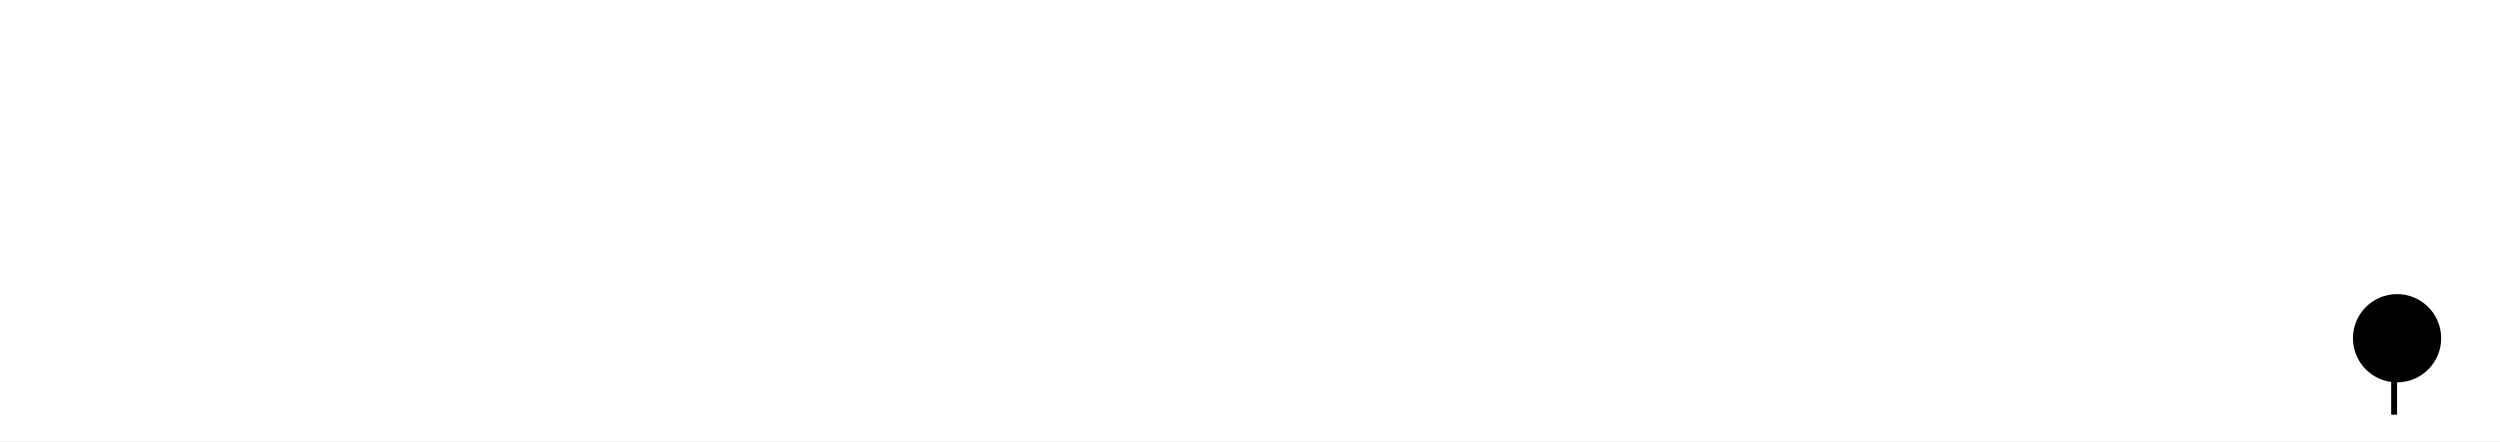
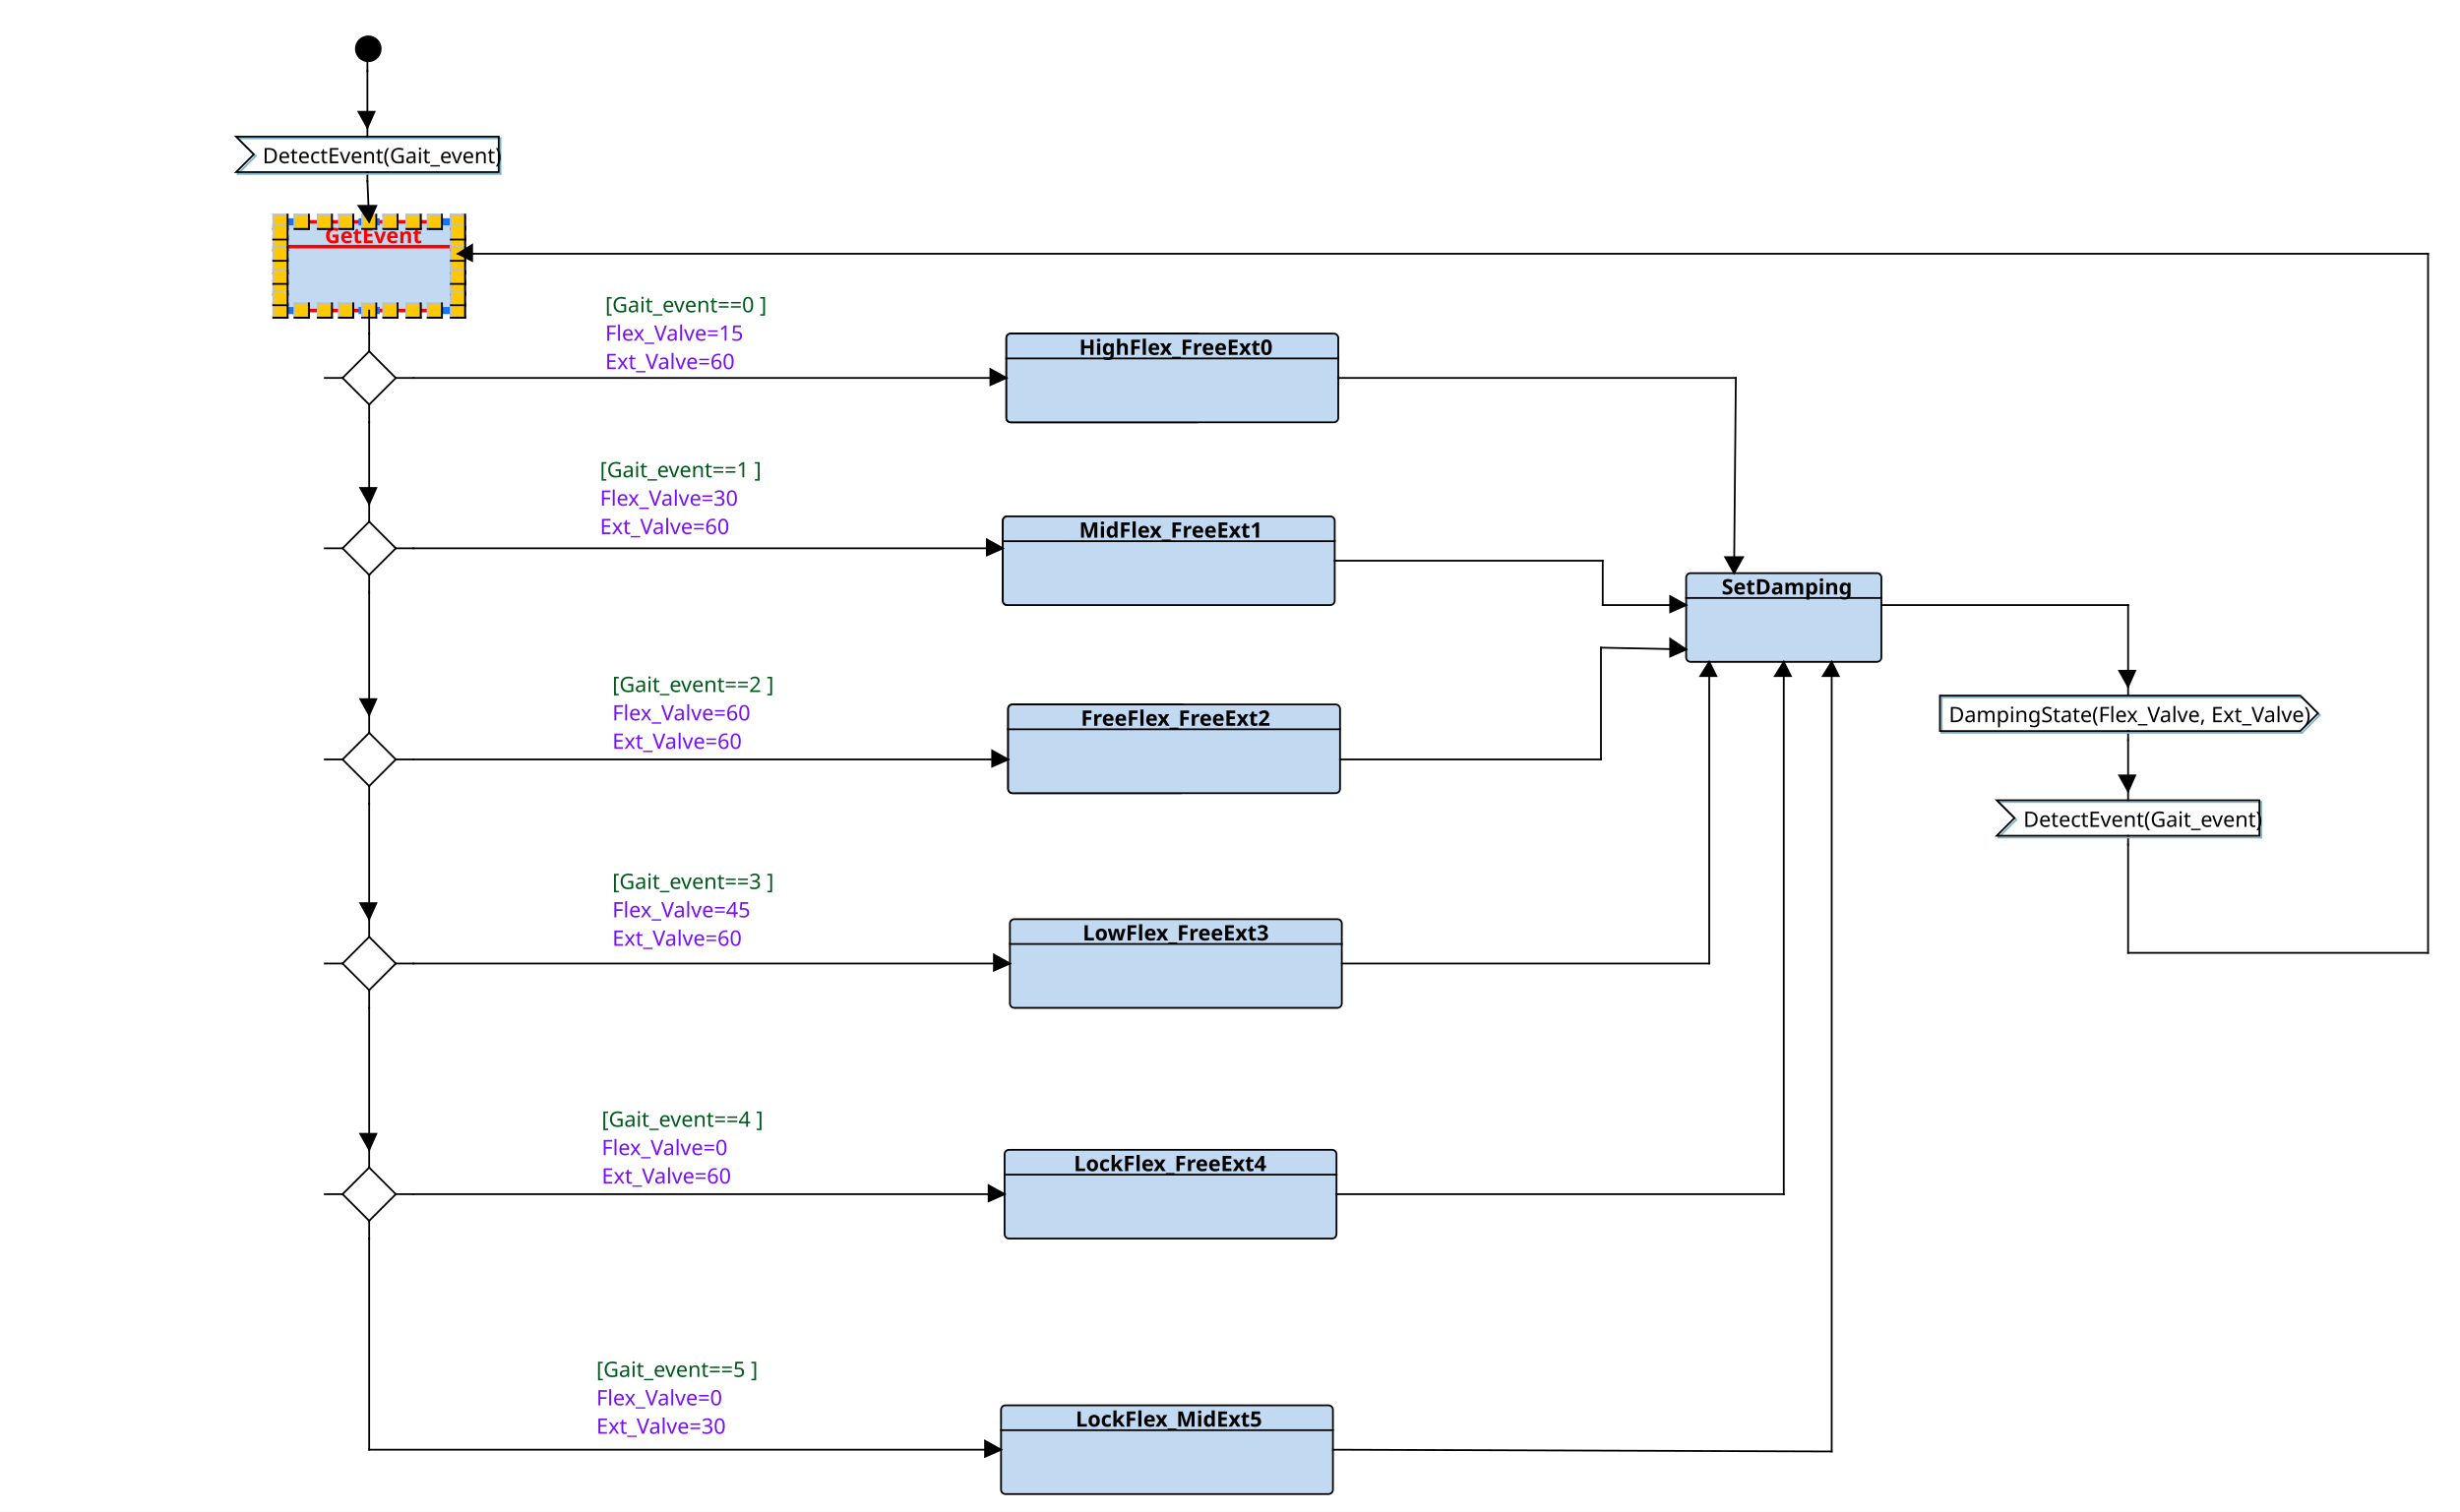
- <svg xmlns="http://www.w3.org/2000/svg" style="fill-opacity:1; color-rendering:auto; color-interpolation:auto; text-rendering:auto; stroke:black; stroke-linecap:square; stroke-miterlimit:10; shape-rendering:auto; stroke-opacity:1; fill:black; stroke-dasharray:none; font-weight:normal; stroke-width:1; font-family:'Dialog'; font-style:normal; stroke-linejoin:miter; font-size:12px; stroke-dashoffset:0; image-rendering:auto;" width="425" height="75">
+ <svg xmlns="http://www.w3.org/2000/svg" style="fill-opacity:1; color-rendering:auto; color-interpolation:auto; text-rendering:auto; stroke:black; stroke-linecap:square; stroke-miterlimit:10; shape-rendering:auto; stroke-opacity:1; fill:black; stroke-dasharray:none; font-weight:normal; stroke-width:1; font-family:'Dialog'; font-style:normal; stroke-linejoin:miter; font-size:12px; stroke-dashoffset:0; image-rendering:auto;" width="1386" height="852">
  <defs id="genericDefs" />
  <g>
    <defs id="defs1">
      <clipPath clipPathUnits="userSpaceOnUse" id="clipPath1">
-         <path d="M0 0 L425 0 L425 75 L0 75 L0 0 Z" />
+         <path d="M0 0 L1386 0 L1386 852 L0 852 L0 0 Z" />
      </clipPath>
    </defs>
    <g style="fill:white; font-family:sans-serif; stroke:white;">
-       <rect x="0" y="0" width="425" style="clip-path:url(#clipPath1); stroke:none;" height="75" />
+       <rect x="0" y="0" width="1386" style="clip-path:url(#clipPath1); stroke:none;" height="852" />
    </g>
    <g style="font-family:sans-serif;">
-       <circle r="7.5" style="stroke:none;" cx="407.5" cy="57.5" />
-       <line y2="70" style="fill:none;" x1="407" x2="407" y1="65" />
+       <line y2="72" style="fill:none;" x1="207" x2="207" y1="77" />
+       <line y2="102" style="fill:none;" x1="207" x2="207" y1="97" />
+       <line x1="134" x2="282" y1="78" style="fill:none; stroke:rgb(128,180,205);" y2="78" />
+       <line x1="282" x2="282" y1="78" style="fill:none; stroke:rgb(128,180,205);" y2="98" />
+       <line x1="134" x2="282" y1="98" style="fill:none; stroke:rgb(128,180,205);" y2="98" />
+       <line x1="134" x2="144" y1="78" style="fill:none; stroke:rgb(128,180,205);" y2="88" />
+       <line x1="134" x2="144" y1="98" style="fill:none; stroke:rgb(128,180,205);" y2="88" />
+       <polygon style="fill:none;" points=" 133 77 281 77 281 97 133 97 143 87" />
+       <text x="148" xml:space="preserve" y="92" style="stroke:none;">DetectEvent(Gait_event)</text>
+       <line y2="543" style="fill:none;" x1="208" x2="223" y1="528" />
+       <line y2="558" style="fill:none;" x1="193" x2="208" y1="543" />
+       <line y2="543" style="fill:none;" x1="208" x2="193" y1="528" />
+       <line y2="558" style="fill:none;" x1="223" x2="208" y1="543" />
+       <line y2="518" style="fill:none;" x1="208" x2="208" y1="528" />
+       <line y2="543" style="fill:none;" x1="193" x2="183" y1="543" />
+       <line y2="543" style="fill:none;" x1="223" x2="233" y1="543" />
+       <line y2="568" style="fill:none;" x1="208" x2="208" y1="558" />
+       <rect x="566" y="648" width="187" style="fill:rgb(193,218,241); stroke:none;" rx="2.5" ry="2.5" height="50" />
+       <rect x="566" y="648" width="187" style="fill:none;" rx="2.5" ry="2.5" height="50" />
+       <line y2="662" style="fill:none;" x1="566" x2="753" y1="662" />
+       <text x="605" xml:space="preserve" y="660" style="font-weight:bold; stroke:none;">LockFlex_FreeExt4</text>
+       <rect x="569" y="518" width="187" style="fill:rgb(193,218,241); stroke:none;" rx="2.5" ry="2.5" height="50" />
+       <rect x="569" y="518" width="187" style="fill:none;" rx="2.5" ry="2.5" height="50" />
+       <line y2="532" style="fill:none;" x1="569" x2="756" y1="532" />
+       <text x="610" xml:space="preserve" y="530" style="font-weight:bold; stroke:none;">LowFlex_FreeExt3</text>
+       <circle r="7.5" style="stroke:none;" cx="207.5" cy="27.5" />
+       <line y2="40" style="fill:none;" x1="207" x2="207" y1="35" />
+       <rect x="567" y="188" width="110" style="fill:rgb(193,218,241); stroke:none;" rx="2.5" ry="2.5" height="50" />
+       <rect x="567" y="188" width="110" style="fill:none;" rx="2.5" ry="2.5" height="50" />
+       <line y2="202" style="fill:none;" x1="567" x2="677" y1="202" />
+       <text x="589" xml:space="preserve" y="200" style="font-weight:bold; stroke:none;">Lock_Flex0</text>
+       <rect x="567" y="188" width="187" style="fill:rgb(193,218,241); stroke:none;" rx="2.5" ry="2.5" height="50" />
+       <rect x="567" y="188" width="187" style="fill:none;" rx="2.5" ry="2.5" height="50" />
+       <line y2="202" style="fill:none;" x1="567" x2="754" y1="202" />
+       <text x="608" xml:space="preserve" y="200" style="font-weight:bold; stroke:none;">HighFlex_FreeExt0</text>
+       <rect x="565" y="291" width="110" style="fill:rgb(193,218,241); stroke:none;" rx="2.5" ry="2.5" height="50" />
+       <rect x="565" y="291" width="110" style="fill:none;" rx="2.5" ry="2.5" height="50" />
+       <line y2="305" style="fill:none;" x1="565" x2="675" y1="305" />
+       <text x="589" xml:space="preserve" y="303" style="font-weight:bold; stroke:none;">High_Flex1</text>
+       <rect x="565" y="291" width="187" style="fill:rgb(193,218,241); stroke:none;" rx="2.5" ry="2.5" height="50" />
+       <rect x="565" y="291" width="187" style="fill:none;" rx="2.5" ry="2.5" height="50" />
+       <line y2="305" style="fill:none;" x1="565" x2="752" y1="305" />
+       <text x="608" xml:space="preserve" y="303" style="font-weight:bold; stroke:none;">MidFlex_FreeExt1</text>
+       <rect x="568" y="397" width="100" style="fill:rgb(193,218,241); stroke:none;" rx="2.5" ry="2.5" height="50" />
+       <rect x="568" y="397" width="100" style="fill:none;" rx="2.5" ry="2.5" height="50" />
+       <line y2="411" style="fill:none;" x1="568" x2="668" y1="411" />
+       <text x="589" xml:space="preserve" y="409" style="font-weight:bold; stroke:none;">Mid_Flex2</text>
+       <rect x="568" y="397" width="187" style="fill:rgb(193,218,241); stroke:none;" rx="2.5" ry="2.5" height="50" />
+       <rect x="568" y="397" width="187" style="fill:none;" rx="2.5" ry="2.5" height="50" />
+       <line y2="411" style="fill:none;" x1="568" x2="755" y1="411" />
+       <text x="609" xml:space="preserve" y="409" style="font-weight:bold; stroke:none;">FreeFlex_FreeExt2</text>
+       <rect x="564" y="792" width="187" style="fill:rgb(193,218,241); stroke:none;" rx="2.5" ry="2.5" height="50" />
+       <rect x="564" y="792" width="187" style="fill:none;" rx="2.5" ry="2.5" height="50" />
+       <line y2="806" style="fill:none;" x1="564" x2="751" y1="806" />
+       <text x="606" xml:space="preserve" y="804" style="font-weight:bold; stroke:none;">LockFlex_MidExt5</text>
+       <line y2="213" style="fill:none;" x1="208" x2="223" y1="198" />
+       <line y2="228" style="fill:none;" x1="193" x2="208" y1="213" />
+       <line y2="213" style="fill:none;" x1="208" x2="193" y1="198" />
+       <line y2="228" style="fill:none;" x1="223" x2="208" y1="213" />
+       <line y2="188" style="fill:none;" x1="208" x2="208" y1="198" />
+       <line y2="213" style="fill:none;" x1="193" x2="183" y1="213" />
+       <line y2="213" style="fill:none;" x1="223" x2="233" y1="213" />
+       <line y2="238" style="fill:none;" x1="208" x2="208" y1="228" />
+       <line y2="309" style="fill:none;" x1="208" x2="223" y1="294" />
+       <line y2="324" style="fill:none;" x1="193" x2="208" y1="309" />
+       <line y2="309" style="fill:none;" x1="208" x2="193" y1="294" />
+       <line y2="324" style="fill:none;" x1="223" x2="208" y1="309" />
+       <line y2="284" style="fill:none;" x1="208" x2="208" y1="294" />
+       <line y2="309" style="fill:none;" x1="193" x2="183" y1="309" />
+       <line y2="309" style="fill:none;" x1="223" x2="233" y1="309" />
+       <line y2="334" style="fill:none;" x1="208" x2="208" y1="324" />
+       <line y2="428" style="fill:none;" x1="208" x2="223" y1="413" />
+       <line y2="443" style="fill:none;" x1="193" x2="208" y1="428" />
+       <line y2="428" style="fill:none;" x1="208" x2="193" y1="413" />
+       <line y2="443" style="fill:none;" x1="223" x2="208" y1="428" />
+       <line y2="403" style="fill:none;" x1="208" x2="208" y1="413" />
+       <line y2="428" style="fill:none;" x1="193" x2="183" y1="428" />
+       <line y2="428" style="fill:none;" x1="223" x2="233" y1="428" />
+       <line y2="453" style="fill:none;" x1="208" x2="208" y1="443" />
+       <line y2="673" style="fill:none;" x1="208" x2="223" y1="658" />
+       <line y2="688" style="fill:none;" x1="193" x2="208" y1="673" />
+       <line y2="673" style="fill:none;" x1="208" x2="193" y1="658" />
+       <line y2="688" style="fill:none;" x1="223" x2="208" y1="673" />
+       <line y2="648" style="fill:none;" x1="208" x2="208" y1="658" />
+       <line y2="673" style="fill:none;" x1="193" x2="183" y1="673" />
+       <line y2="673" style="fill:none;" x1="223" x2="233" y1="673" />
+       <line y2="698" style="fill:none;" x1="208" x2="208" y1="688" />
+       <line y2="446" style="fill:none;" x1="1199" x2="1199" y1="451" />
+       <line y2="476" style="fill:none;" x1="1199" x2="1199" y1="471" />
+       <line x1="1126" x2="1274" y1="452" style="fill:none; stroke:rgb(128,180,205);" y2="452" />
+       <line x1="1274" x2="1274" y1="452" style="fill:none; stroke:rgb(128,180,205);" y2="472" />
+       <line x1="1126" x2="1274" y1="472" style="fill:none; stroke:rgb(128,180,205);" y2="472" />
+       <line x1="1126" x2="1136" y1="452" style="fill:none; stroke:rgb(128,180,205);" y2="462" />
+       <line x1="1126" x2="1136" y1="472" style="fill:none; stroke:rgb(128,180,205);" y2="462" />
+       <polygon style="fill:none;" points=" 1125 451 1273 451 1273 471 1125 471 1135 461" />
+       <text x="1140" xml:space="preserve" y="466" style="stroke:none;">DetectEvent(Gait_event)</text>
+       <rect x="158" y="125" width="100" style="fill:rgb(193,218,241); stroke:none; stroke-width:2;" rx="2.5" ry="2.5" height="50" />
+       <rect x="158" y="125" width="100" style="fill:none; stroke:red; stroke-width:2;" rx="2.5" ry="2.5" height="50" />
+       <line x1="158" x2="258" y1="139" style="fill:none; stroke:red; stroke-width:2;" y2="139" />
+     </g>
+     <g style="fill:red; stroke-width:2; font-weight:bold; font-family:sans-serif; stroke:red;">
+       <text x="183" xml:space="preserve" y="137" style="stroke:none;">GetEvent</text>
+     </g>
+     <g style="fill:rgb(26,114,244); stroke-width:4; font-family:sans-serif; stroke:rgb(26,114,244);">
+       <line y2="125" style="fill:none;" x1="158" x2="166" y1="125" />
+       <line y2="133" style="fill:none;" x1="158" x2="158" y1="125" />
+       <line y2="125" style="fill:none;" x1="204" x2="212" y1="125" />
+       <line y2="125" style="fill:none;" x1="258" x2="250" y1="125" />
+       <line y2="133" style="fill:none;" x1="258" x2="258" y1="125" />
+       <line y2="154" style="fill:none;" x1="158" x2="158" y1="146" />
+       <line y2="175" style="fill:none;" x1="158" x2="166" y1="175" />
+       <line y2="167" style="fill:none;" x1="158" x2="158" y1="175" />
+       <line y2="175" style="fill:none;" x1="204" x2="212" y1="175" />
+       <line y2="175" style="fill:none;" x1="258" x2="250" y1="175" />
+       <line y2="167" style="fill:none;" x1="258" x2="258" y1="175" />
+       <line y2="154" style="fill:none;" x1="258" x2="258" y1="146" />
+       <rect x="154" y="121" width="8" style="fill:rgb(255,200,0); stroke:none; stroke-width:1;" height="8" />
+       <line x1="154" x2="162" y1="121" style="fill:none; stroke:silver; stroke-width:1;" y2="121" />
+       <line x1="154" x2="154" y1="121" style="fill:none; stroke:silver; stroke-width:1;" y2="129" />
+       <line x1="154" x2="162" y1="129" style="fill:none; stroke:black; stroke-width:1;" y2="129" />
+       <line x1="162" x2="162" y1="121" style="fill:none; stroke:black; stroke-width:1;" y2="129" />
+       <rect x="254" y="121" width="8" style="fill:rgb(255,200,0); stroke:none; stroke-width:1;" height="8" />
+       <line x1="254" x2="262" y1="121" style="fill:none; stroke:silver; stroke-width:1;" y2="121" />
+       <line x1="254" x2="254" y1="121" style="fill:none; stroke:silver; stroke-width:1;" y2="129" />
+       <line x1="254" x2="262" y1="129" style="fill:none; stroke:black; stroke-width:1;" y2="129" />
+       <line x1="262" x2="262" y1="121" style="fill:none; stroke:black; stroke-width:1;" y2="129" />
+       <rect x="154" y="146" width="8" style="fill:rgb(255,200,0); stroke:none; stroke-width:1;" height="8" />
+       <line x1="154" x2="162" y1="146" style="fill:none; stroke:silver; stroke-width:1;" y2="146" />
+       <line x1="154" x2="154" y1="146" style="fill:none; stroke:silver; stroke-width:1;" y2="154" />
+       <line x1="154" x2="162" y1="154" style="fill:none; stroke:black; stroke-width:1;" y2="154" />
+       <line x1="162" x2="162" y1="146" style="fill:none; stroke:black; stroke-width:1;" y2="154" />
+       <rect x="254" y="146" width="8" style="fill:rgb(255,200,0); stroke:none; stroke-width:1;" height="8" />
+       <line x1="254" x2="262" y1="146" style="fill:none; stroke:silver; stroke-width:1;" y2="146" />
+       <line x1="254" x2="254" y1="146" style="fill:none; stroke:silver; stroke-width:1;" y2="154" />
+       <line x1="254" x2="262" y1="154" style="fill:none; stroke:black; stroke-width:1;" y2="154" />
+       <line x1="262" x2="262" y1="146" style="fill:none; stroke:black; stroke-width:1;" y2="154" />
+       <rect x="154" y="171" width="8" style="fill:rgb(255,200,0); stroke:none; stroke-width:1;" height="8" />
+       <line x1="154" x2="162" y1="171" style="fill:none; stroke:silver; stroke-width:1;" y2="171" />
+       <line x1="154" x2="154" y1="171" style="fill:none; stroke:silver; stroke-width:1;" y2="179" />
+       <line x1="154" x2="162" y1="179" style="fill:none; stroke:black; stroke-width:1;" y2="179" />
+       <line x1="162" x2="162" y1="171" style="fill:none; stroke:black; stroke-width:1;" y2="179" />
+       <rect x="254" y="171" width="8" style="fill:rgb(255,200,0); stroke:none; stroke-width:1;" height="8" />
+       <line x1="254" x2="262" y1="171" style="fill:none; stroke:silver; stroke-width:1;" y2="171" />
+       <line x1="254" x2="254" y1="171" style="fill:none; stroke:silver; stroke-width:1;" y2="179" />
+       <line x1="254" x2="262" y1="179" style="fill:none; stroke:black; stroke-width:1;" y2="179" />
+       <line x1="262" x2="262" y1="171" style="fill:none; stroke:black; stroke-width:1;" y2="179" />
+       <rect x="179" y="121" width="8" style="fill:rgb(255,200,0); stroke:none; stroke-width:1;" height="8" />
+       <line x1="179" x2="187" y1="121" style="fill:none; stroke:silver; stroke-width:1;" y2="121" />
+       <line x1="179" x2="179" y1="121" style="fill:none; stroke:silver; stroke-width:1;" y2="129" />
+       <line x1="179" x2="187" y1="129" style="fill:none; stroke:black; stroke-width:1;" y2="129" />
+       <line x1="187" x2="187" y1="121" style="fill:none; stroke:black; stroke-width:1;" y2="129" />
+       <rect x="229" y="121" width="8" style="fill:rgb(255,200,0); stroke:none; stroke-width:1;" height="8" />
+       <line x1="229" x2="237" y1="121" style="fill:none; stroke:silver; stroke-width:1;" y2="121" />
+       <line x1="229" x2="229" y1="121" style="fill:none; stroke:silver; stroke-width:1;" y2="129" />
+       <line x1="229" x2="237" y1="129" style="fill:none; stroke:black; stroke-width:1;" y2="129" />
+       <line x1="237" x2="237" y1="121" style="fill:none; stroke:black; stroke-width:1;" y2="129" />
+       <rect x="154" y="133" width="8" style="fill:rgb(255,200,0); stroke:none; stroke-width:1;" height="8" />
+       <line x1="154" x2="162" y1="133" style="fill:none; stroke:silver; stroke-width:1;" y2="133" />
+       <line x1="154" x2="154" y1="133" style="fill:none; stroke:silver; stroke-width:1;" y2="141" />
+       <line x1="154" x2="162" y1="141" style="fill:none; stroke:black; stroke-width:1;" y2="141" />
+       <line x1="162" x2="162" y1="133" style="fill:none; stroke:black; stroke-width:1;" y2="141" />
+       <rect x="254" y="133" width="8" style="fill:rgb(255,200,0); stroke:none; stroke-width:1;" height="8" />
+       <line x1="254" x2="262" y1="133" style="fill:none; stroke:silver; stroke-width:1;" y2="133" />
+       <line x1="254" x2="254" y1="133" style="fill:none; stroke:silver; stroke-width:1;" y2="141" />
+       <line x1="254" x2="262" y1="141" style="fill:none; stroke:black; stroke-width:1;" y2="141" />
+       <line x1="262" x2="262" y1="133" style="fill:none; stroke:black; stroke-width:1;" y2="141" />
+       <rect x="154" y="158" width="8" style="fill:rgb(255,200,0); stroke:none; stroke-width:1;" height="8" />
+       <line x1="154" x2="162" y1="158" style="fill:none; stroke:silver; stroke-width:1;" y2="158" />
+       <line x1="154" x2="154" y1="158" style="fill:none; stroke:silver; stroke-width:1;" y2="166" />
+       <line x1="154" x2="162" y1="166" style="fill:none; stroke:black; stroke-width:1;" y2="166" />
+       <line x1="162" x2="162" y1="158" style="fill:none; stroke:black; stroke-width:1;" y2="166" />
+       <rect x="254" y="158" width="8" style="fill:rgb(255,200,0); stroke:none; stroke-width:1;" height="8" />
+       <line x1="254" x2="262" y1="158" style="fill:none; stroke:silver; stroke-width:1;" y2="158" />
+       <line x1="254" x2="254" y1="158" style="fill:none; stroke:silver; stroke-width:1;" y2="166" />
+       <line x1="254" x2="262" y1="166" style="fill:none; stroke:black; stroke-width:1;" y2="166" />
+       <line x1="262" x2="262" y1="158" style="fill:none; stroke:black; stroke-width:1;" y2="166" />
+       <rect x="179" y="171" width="8" style="fill:rgb(255,200,0); stroke:none; stroke-width:1;" height="8" />
+       <line x1="179" x2="187" y1="171" style="fill:none; stroke:silver; stroke-width:1;" y2="171" />
+       <line x1="179" x2="179" y1="171" style="fill:none; stroke:silver; stroke-width:1;" y2="179" />
+       <line x1="179" x2="187" y1="179" style="fill:none; stroke:black; stroke-width:1;" y2="179" />
+       <line x1="187" x2="187" y1="171" style="fill:none; stroke:black; stroke-width:1;" y2="179" />
+       <rect x="229" y="171" width="8" style="fill:rgb(255,200,0); stroke:none; stroke-width:1;" height="8" />
+       <line x1="229" x2="237" y1="171" style="fill:none; stroke:silver; stroke-width:1;" y2="171" />
+       <line x1="229" x2="229" y1="171" style="fill:none; stroke:silver; stroke-width:1;" y2="179" />
+       <line x1="229" x2="237" y1="179" style="fill:none; stroke:black; stroke-width:1;" y2="179" />
+       <line x1="237" x2="237" y1="171" style="fill:none; stroke:black; stroke-width:1;" y2="179" />
+       <rect x="166" y="121" width="8" style="fill:rgb(255,200,0); stroke:none; stroke-width:1;" height="8" />
+       <line x1="166" x2="174" y1="121" style="fill:none; stroke:silver; stroke-width:1;" y2="121" />
+       <line x1="166" x2="166" y1="121" style="fill:none; stroke:silver; stroke-width:1;" y2="129" />
+       <line x1="166" x2="174" y1="129" style="fill:none; stroke:black; stroke-width:1;" y2="129" />
+       <line x1="174" x2="174" y1="121" style="fill:none; stroke:black; stroke-width:1;" y2="129" />
+       <rect x="191" y="121" width="8" style="fill:rgb(255,200,0); stroke:none; stroke-width:1;" height="8" />
+       <line x1="191" x2="199" y1="121" style="fill:none; stroke:silver; stroke-width:1;" y2="121" />
+       <line x1="191" x2="191" y1="121" style="fill:none; stroke:silver; stroke-width:1;" y2="129" />
+       <line x1="191" x2="199" y1="129" style="fill:none; stroke:black; stroke-width:1;" y2="129" />
+       <line x1="199" x2="199" y1="121" style="fill:none; stroke:black; stroke-width:1;" y2="129" />
+       <rect x="216" y="121" width="8" style="fill:rgb(255,200,0); stroke:none; stroke-width:1;" height="8" />
+       <line x1="216" x2="224" y1="121" style="fill:none; stroke:silver; stroke-width:1;" y2="121" />
+       <line x1="216" x2="216" y1="121" style="fill:none; stroke:silver; stroke-width:1;" y2="129" />
+       <line x1="216" x2="224" y1="129" style="fill:none; stroke:black; stroke-width:1;" y2="129" />
+       <line x1="224" x2="224" y1="121" style="fill:none; stroke:black; stroke-width:1;" y2="129" />
+       <rect x="241" y="121" width="8" style="fill:rgb(255,200,0); stroke:none; stroke-width:1;" height="8" />
+       <line x1="241" x2="249" y1="121" style="fill:none; stroke:silver; stroke-width:1;" y2="121" />
+       <line x1="241" x2="241" y1="121" style="fill:none; stroke:silver; stroke-width:1;" y2="129" />
+       <line x1="241" x2="249" y1="129" style="fill:none; stroke:black; stroke-width:1;" y2="129" />
+       <line x1="249" x2="249" y1="121" style="fill:none; stroke:black; stroke-width:1;" y2="129" />
+       <rect x="154" y="127" width="8" style="fill:rgb(255,200,0); stroke:none; stroke-width:1;" height="8" />
+       <line x1="154" x2="162" y1="127" style="fill:none; stroke:silver; stroke-width:1;" y2="127" />
+       <line x1="154" x2="154" y1="127" style="fill:none; stroke:silver; stroke-width:1;" y2="135" />
+       <line x1="154" x2="162" y1="135" style="fill:none; stroke:black; stroke-width:1;" y2="135" />
+       <line x1="162" x2="162" y1="127" style="fill:none; stroke:black; stroke-width:1;" y2="135" />
+       <rect x="154" y="139" width="8" style="fill:rgb(255,200,0); stroke:none; stroke-width:1;" height="8" />
+       <line x1="154" x2="162" y1="139" style="fill:none; stroke:silver; stroke-width:1;" y2="139" />
+       <line x1="154" x2="154" y1="139" style="fill:none; stroke:silver; stroke-width:1;" y2="147" />
+       <line x1="154" x2="162" y1="147" style="fill:none; stroke:black; stroke-width:1;" y2="147" />
+       <line x1="162" x2="162" y1="139" style="fill:none; stroke:black; stroke-width:1;" y2="147" />
+       <rect x="254" y="127" width="8" style="fill:rgb(255,200,0); stroke:none; stroke-width:1;" height="8" />
+       <line x1="254" x2="262" y1="127" style="fill:none; stroke:silver; stroke-width:1;" y2="127" />
+       <line x1="254" x2="254" y1="127" style="fill:none; stroke:silver; stroke-width:1;" y2="135" />
+       <line x1="254" x2="262" y1="135" style="fill:none; stroke:black; stroke-width:1;" y2="135" />
+       <line x1="262" x2="262" y1="127" style="fill:none; stroke:black; stroke-width:1;" y2="135" />
+       <rect x="154" y="152" width="8" style="fill:rgb(255,200,0); stroke:none; stroke-width:1;" height="8" />
+       <line x1="154" x2="162" y1="152" style="fill:none; stroke:silver; stroke-width:1;" y2="152" />
+       <line x1="154" x2="154" y1="152" style="fill:none; stroke:silver; stroke-width:1;" y2="160" />
+       <line x1="154" x2="162" y1="160" style="fill:none; stroke:black; stroke-width:1;" y2="160" />
+       <line x1="162" x2="162" y1="152" style="fill:none; stroke:black; stroke-width:1;" y2="160" />
+       <rect x="154" y="164" width="8" style="fill:rgb(255,200,0); stroke:none; stroke-width:1;" height="8" />
+       <line x1="154" x2="162" y1="164" style="fill:none; stroke:silver; stroke-width:1;" y2="164" />
+       <line x1="154" x2="154" y1="164" style="fill:none; stroke:silver; stroke-width:1;" y2="172" />
+       <line x1="154" x2="162" y1="172" style="fill:none; stroke:black; stroke-width:1;" y2="172" />
+       <line x1="162" x2="162" y1="164" style="fill:none; stroke:black; stroke-width:1;" y2="172" />
+       <rect x="254" y="152" width="8" style="fill:rgb(255,200,0); stroke:none; stroke-width:1;" height="8" />
+       <line x1="254" x2="262" y1="152" style="fill:none; stroke:silver; stroke-width:1;" y2="152" />
+       <line x1="254" x2="254" y1="152" style="fill:none; stroke:silver; stroke-width:1;" y2="160" />
+       <line x1="254" x2="262" y1="160" style="fill:none; stroke:black; stroke-width:1;" y2="160" />
+       <line x1="262" x2="262" y1="152" style="fill:none; stroke:black; stroke-width:1;" y2="160" />
+       <rect x="254" y="164" width="8" style="fill:rgb(255,200,0); stroke:none; stroke-width:1;" height="8" />
+       <line x1="254" x2="262" y1="164" style="fill:none; stroke:silver; stroke-width:1;" y2="164" />
+       <line x1="254" x2="254" y1="164" style="fill:none; stroke:silver; stroke-width:1;" y2="172" />
+       <line x1="254" x2="262" y1="172" style="fill:none; stroke:black; stroke-width:1;" y2="172" />
+       <line x1="262" x2="262" y1="164" style="fill:none; stroke:black; stroke-width:1;" y2="172" />
+       <rect x="166" y="171" width="8" style="fill:rgb(255,200,0); stroke:none; stroke-width:1;" height="8" />
+       <line x1="166" x2="174" y1="171" style="fill:none; stroke:silver; stroke-width:1;" y2="171" />
+       <line x1="166" x2="166" y1="171" style="fill:none; stroke:silver; stroke-width:1;" y2="179" />
+       <line x1="166" x2="174" y1="179" style="fill:none; stroke:black; stroke-width:1;" y2="179" />
+       <line x1="174" x2="174" y1="171" style="fill:none; stroke:black; stroke-width:1;" y2="179" />
+       <rect x="191" y="171" width="8" style="fill:rgb(255,200,0); stroke:none; stroke-width:1;" height="8" />
+       <line x1="191" x2="199" y1="171" style="fill:none; stroke:silver; stroke-width:1;" y2="171" />
+       <line x1="191" x2="191" y1="171" style="fill:none; stroke:silver; stroke-width:1;" y2="179" />
+       <line x1="191" x2="199" y1="179" style="fill:none; stroke:black; stroke-width:1;" y2="179" />
+       <line x1="199" x2="199" y1="171" style="fill:none; stroke:black; stroke-width:1;" y2="179" />
+       <rect x="216" y="171" width="8" style="fill:rgb(255,200,0); stroke:none; stroke-width:1;" height="8" />
+       <line x1="216" x2="224" y1="171" style="fill:none; stroke:silver; stroke-width:1;" y2="171" />
+       <line x1="216" x2="216" y1="171" style="fill:none; stroke:silver; stroke-width:1;" y2="179" />
+       <line x1="216" x2="224" y1="179" style="fill:none; stroke:black; stroke-width:1;" y2="179" />
+       <line x1="224" x2="224" y1="171" style="fill:none; stroke:black; stroke-width:1;" y2="179" />
+       <rect x="241" y="171" width="8" style="fill:rgb(255,200,0); stroke:none; stroke-width:1;" height="8" />
+       <line x1="241" x2="249" y1="171" style="fill:none; stroke:silver; stroke-width:1;" y2="171" />
+       <line x1="241" x2="241" y1="171" style="fill:none; stroke:silver; stroke-width:1;" y2="179" />
+       <line x1="241" x2="249" y1="179" style="fill:none; stroke:black; stroke-width:1;" y2="179" />
+       <line x1="249" x2="249" y1="171" style="fill:none; stroke:black; stroke-width:1;" y2="179" />
+       <rect x="154" y="121" width="8" style="fill:rgb(255,200,0); stroke:none; stroke-width:1;" height="8" />
+       <line x1="154" x2="162" y1="121" style="fill:none; stroke:silver; stroke-width:1;" y2="121" />
+       <line x1="154" x2="154" y1="121" style="fill:none; stroke:silver; stroke-width:1;" y2="129" />
+       <line x1="154" x2="162" y1="129" style="fill:none; stroke:black; stroke-width:1;" y2="129" />
+       <line x1="162" x2="162" y1="121" style="fill:none; stroke:black; stroke-width:1;" y2="129" />
+       <rect x="204" y="121" width="8" style="fill:rgb(255,200,0); stroke:none; stroke-width:1;" height="8" />
+       <line x1="204" x2="212" y1="121" style="fill:none; stroke:silver; stroke-width:1;" y2="121" />
+       <line x1="204" x2="204" y1="121" style="fill:none; stroke:silver; stroke-width:1;" y2="129" />
+       <line x1="204" x2="212" y1="129" style="fill:none; stroke:black; stroke-width:1;" y2="129" />
+       <line x1="212" x2="212" y1="121" style="fill:none; stroke:black; stroke-width:1;" y2="129" />
+       <rect x="254" y="121" width="8" style="fill:rgb(255,200,0); stroke:none; stroke-width:1;" height="8" />
+       <line x1="254" x2="262" y1="121" style="fill:none; stroke:silver; stroke-width:1;" y2="121" />
+       <line x1="254" x2="254" y1="121" style="fill:none; stroke:silver; stroke-width:1;" y2="129" />
+       <line x1="254" x2="262" y1="129" style="fill:none; stroke:black; stroke-width:1;" y2="129" />
+       <line x1="262" x2="262" y1="121" style="fill:none; stroke:black; stroke-width:1;" y2="129" />
+       <rect x="154" y="146" width="8" style="fill:rgb(255,200,0); stroke:none; stroke-width:1;" height="8" />
+       <line x1="154" x2="162" y1="146" style="fill:none; stroke:silver; stroke-width:1;" y2="146" />
+       <line x1="154" x2="154" y1="146" style="fill:none; stroke:silver; stroke-width:1;" y2="154" />
+       <line x1="154" x2="162" y1="154" style="fill:none; stroke:black; stroke-width:1;" y2="154" />
+       <line x1="162" x2="162" y1="146" style="fill:none; stroke:black; stroke-width:1;" y2="154" />
+       <rect x="254" y="146" width="8" style="fill:rgb(255,200,0); stroke:none; stroke-width:1;" height="8" />
+       <line x1="254" x2="262" y1="146" style="fill:none; stroke:silver; stroke-width:1;" y2="146" />
+       <line x1="254" x2="254" y1="146" style="fill:none; stroke:silver; stroke-width:1;" y2="154" />
+       <line x1="254" x2="262" y1="154" style="fill:none; stroke:black; stroke-width:1;" y2="154" />
+       <line x1="262" x2="262" y1="146" style="fill:none; stroke:black; stroke-width:1;" y2="154" />
+       <rect x="154" y="171" width="8" style="fill:rgb(255,200,0); stroke:none; stroke-width:1;" height="8" />
+       <line x1="154" x2="162" y1="171" style="fill:none; stroke:silver; stroke-width:1;" y2="171" />
+       <line x1="154" x2="154" y1="171" style="fill:none; stroke:silver; stroke-width:1;" y2="179" />
+       <line x1="154" x2="162" y1="179" style="fill:none; stroke:black; stroke-width:1;" y2="179" />
+       <line x1="162" x2="162" y1="171" style="fill:none; stroke:black; stroke-width:1;" y2="179" />
+       <rect x="204" y="171" width="8" style="fill:rgb(255,200,0); stroke:none; stroke-width:1;" height="8" />
+       <line x1="204" x2="212" y1="171" style="fill:none; stroke:silver; stroke-width:1;" y2="171" />
+       <line x1="204" x2="204" y1="171" style="fill:none; stroke:silver; stroke-width:1;" y2="179" />
+       <line x1="204" x2="212" y1="179" style="fill:none; stroke:black; stroke-width:1;" y2="179" />
+       <line x1="212" x2="212" y1="171" style="fill:none; stroke:black; stroke-width:1;" y2="179" />
+       <rect x="254" y="171" width="8" style="fill:rgb(255,200,0); stroke:none; stroke-width:1;" height="8" />
+       <line x1="254" x2="262" y1="171" style="fill:none; stroke:silver; stroke-width:1;" y2="171" />
+       <line x1="254" x2="254" y1="171" style="fill:none; stroke:silver; stroke-width:1;" y2="179" />
+       <line x1="254" x2="262" y1="179" style="fill:none; stroke:black; stroke-width:1;" y2="179" />
+       <line x1="262" x2="262" y1="171" style="fill:none; stroke:black; stroke-width:1;" y2="179" />
+       <rect x="179" y="121" width="8" style="fill:rgb(255,200,0); stroke:none; stroke-width:1;" height="8" />
+       <line x1="179" x2="187" y1="121" style="fill:none; stroke:silver; stroke-width:1;" y2="121" />
+       <line x1="179" x2="179" y1="121" style="fill:none; stroke:silver; stroke-width:1;" y2="129" />
+       <line x1="179" x2="187" y1="129" style="fill:none; stroke:black; stroke-width:1;" y2="129" />
+       <line x1="187" x2="187" y1="121" style="fill:none; stroke:black; stroke-width:1;" y2="129" />
+       <rect x="229" y="121" width="8" style="fill:rgb(255,200,0); stroke:none; stroke-width:1;" height="8" />
+       <line x1="229" x2="237" y1="121" style="fill:none; stroke:silver; stroke-width:1;" y2="121" />
+       <line x1="229" x2="229" y1="121" style="fill:none; stroke:silver; stroke-width:1;" y2="129" />
+       <line x1="229" x2="237" y1="129" style="fill:none; stroke:black; stroke-width:1;" y2="129" />
+       <line x1="237" x2="237" y1="121" style="fill:none; stroke:black; stroke-width:1;" y2="129" />
+       <rect x="154" y="133" width="8" style="fill:rgb(255,200,0); stroke:none; stroke-width:1;" height="8" />
+       <line x1="154" x2="162" y1="133" style="fill:none; stroke:silver; stroke-width:1;" y2="133" />
+       <line x1="154" x2="154" y1="133" style="fill:none; stroke:silver; stroke-width:1;" y2="141" />
+       <line x1="154" x2="162" y1="141" style="fill:none; stroke:black; stroke-width:1;" y2="141" />
+       <line x1="162" x2="162" y1="133" style="fill:none; stroke:black; stroke-width:1;" y2="141" />
+       <rect x="254" y="133" width="8" style="fill:rgb(255,200,0); stroke:none; stroke-width:1;" height="8" />
+       <line x1="254" x2="262" y1="133" style="fill:none; stroke:silver; stroke-width:1;" y2="133" />
+       <line x1="254" x2="254" y1="133" style="fill:none; stroke:silver; stroke-width:1;" y2="141" />
+       <line x1="254" x2="262" y1="141" style="fill:none; stroke:black; stroke-width:1;" y2="141" />
+       <line x1="262" x2="262" y1="133" style="fill:none; stroke:black; stroke-width:1;" y2="141" />
+       <rect x="154" y="158" width="8" style="fill:rgb(255,200,0); stroke:none; stroke-width:1;" height="8" />
+       <line x1="154" x2="162" y1="158" style="fill:none; stroke:silver; stroke-width:1;" y2="158" />
+       <line x1="154" x2="154" y1="158" style="fill:none; stroke:silver; stroke-width:1;" y2="166" />
+       <line x1="154" x2="162" y1="166" style="fill:none; stroke:black; stroke-width:1;" y2="166" />
+       <line x1="162" x2="162" y1="158" style="fill:none; stroke:black; stroke-width:1;" y2="166" />
+       <rect x="254" y="158" width="8" style="fill:rgb(255,200,0); stroke:none; stroke-width:1;" height="8" />
+       <line x1="254" x2="262" y1="158" style="fill:none; stroke:silver; stroke-width:1;" y2="158" />
+       <line x1="254" x2="254" y1="158" style="fill:none; stroke:silver; stroke-width:1;" y2="166" />
+       <line x1="254" x2="262" y1="166" style="fill:none; stroke:black; stroke-width:1;" y2="166" />
+       <line x1="262" x2="262" y1="158" style="fill:none; stroke:black; stroke-width:1;" y2="166" />
+       <rect x="179" y="171" width="8" style="fill:rgb(255,200,0); stroke:none; stroke-width:1;" height="8" />
+       <line x1="179" x2="187" y1="171" style="fill:none; stroke:silver; stroke-width:1;" y2="171" />
+       <line x1="179" x2="179" y1="171" style="fill:none; stroke:silver; stroke-width:1;" y2="179" />
+       <line x1="179" x2="187" y1="179" style="fill:none; stroke:black; stroke-width:1;" y2="179" />
+       <line x1="187" x2="187" y1="171" style="fill:none; stroke:black; stroke-width:1;" y2="179" />
+       <rect x="229" y="171" width="8" style="fill:rgb(255,200,0); stroke:none; stroke-width:1;" height="8" />
+       <line x1="229" x2="237" y1="171" style="fill:none; stroke:silver; stroke-width:1;" y2="171" />
+       <line x1="229" x2="229" y1="171" style="fill:none; stroke:silver; stroke-width:1;" y2="179" />
+       <line x1="229" x2="237" y1="179" style="fill:none; stroke:black; stroke-width:1;" y2="179" />
+       <line x1="237" x2="237" y1="171" style="fill:none; stroke:black; stroke-width:1;" y2="179" />
+       <rect x="166" y="121" width="8" style="fill:rgb(255,200,0); stroke:none; stroke-width:1;" height="8" />
+       <line x1="166" x2="174" y1="121" style="fill:none; stroke:silver; stroke-width:1;" y2="121" />
+       <line x1="166" x2="166" y1="121" style="fill:none; stroke:silver; stroke-width:1;" y2="129" />
+       <line x1="166" x2="174" y1="129" style="fill:none; stroke:black; stroke-width:1;" y2="129" />
+       <line x1="174" x2="174" y1="121" style="fill:none; stroke:black; stroke-width:1;" y2="129" />
+       <rect x="191" y="121" width="8" style="fill:rgb(255,200,0); stroke:none; stroke-width:1;" height="8" />
+       <line x1="191" x2="199" y1="121" style="fill:none; stroke:silver; stroke-width:1;" y2="121" />
+       <line x1="191" x2="191" y1="121" style="fill:none; stroke:silver; stroke-width:1;" y2="129" />
+       <line x1="191" x2="199" y1="129" style="fill:none; stroke:black; stroke-width:1;" y2="129" />
+       <line x1="199" x2="199" y1="121" style="fill:none; stroke:black; stroke-width:1;" y2="129" />
+       <rect x="216" y="121" width="8" style="fill:rgb(255,200,0); stroke:none; stroke-width:1;" height="8" />
+       <line x1="216" x2="224" y1="121" style="fill:none; stroke:silver; stroke-width:1;" y2="121" />
+       <line x1="216" x2="216" y1="121" style="fill:none; stroke:silver; stroke-width:1;" y2="129" />
+       <line x1="216" x2="224" y1="129" style="fill:none; stroke:black; stroke-width:1;" y2="129" />
+       <line x1="224" x2="224" y1="121" style="fill:none; stroke:black; stroke-width:1;" y2="129" />
+       <rect x="241" y="121" width="8" style="fill:rgb(255,200,0); stroke:none; stroke-width:1;" height="8" />
+       <line x1="241" x2="249" y1="121" style="fill:none; stroke:silver; stroke-width:1;" y2="121" />
+       <line x1="241" x2="241" y1="121" style="fill:none; stroke:silver; stroke-width:1;" y2="129" />
+       <line x1="241" x2="249" y1="129" style="fill:none; stroke:black; stroke-width:1;" y2="129" />
+       <line x1="249" x2="249" y1="121" style="fill:none; stroke:black; stroke-width:1;" y2="129" />
+       <rect x="154" y="127" width="8" style="fill:rgb(255,200,0); stroke:none; stroke-width:1;" height="8" />
+       <line x1="154" x2="162" y1="127" style="fill:none; stroke:silver; stroke-width:1;" y2="127" />
+       <line x1="154" x2="154" y1="127" style="fill:none; stroke:silver; stroke-width:1;" y2="135" />
+       <line x1="154" x2="162" y1="135" style="fill:none; stroke:black; stroke-width:1;" y2="135" />
+       <line x1="162" x2="162" y1="127" style="fill:none; stroke:black; stroke-width:1;" y2="135" />
+       <rect x="154" y="139" width="8" style="fill:rgb(255,200,0); stroke:none; stroke-width:1;" height="8" />
+       <line x1="154" x2="162" y1="139" style="fill:none; stroke:silver; stroke-width:1;" y2="139" />
+       <line x1="154" x2="154" y1="139" style="fill:none; stroke:silver; stroke-width:1;" y2="147" />
+       <line x1="154" x2="162" y1="147" style="fill:none; stroke:black; stroke-width:1;" y2="147" />
+       <line x1="162" x2="162" y1="139" style="fill:none; stroke:black; stroke-width:1;" y2="147" />
+       <rect x="254" y="127" width="8" style="fill:rgb(255,200,0); stroke:none; stroke-width:1;" height="8" />
+       <line x1="254" x2="262" y1="127" style="fill:none; stroke:silver; stroke-width:1;" y2="127" />
+       <line x1="254" x2="254" y1="127" style="fill:none; stroke:silver; stroke-width:1;" y2="135" />
+       <line x1="254" x2="262" y1="135" style="fill:none; stroke:black; stroke-width:1;" y2="135" />
+       <line x1="262" x2="262" y1="127" style="fill:none; stroke:black; stroke-width:1;" y2="135" />
+       <rect x="254" y="139" width="8" style="fill:rgb(255,200,0); stroke:none; stroke-width:1;" height="8" />
+       <line x1="254" x2="262" y1="139" style="fill:none; stroke:silver; stroke-width:1;" y2="139" />
+       <line x1="254" x2="254" y1="139" style="fill:none; stroke:silver; stroke-width:1;" y2="147" />
+       <line x1="254" x2="262" y1="147" style="fill:none; stroke:black; stroke-width:1;" y2="147" />
+       <line x1="262" x2="262" y1="139" style="fill:none; stroke:black; stroke-width:1;" y2="147" />
+       <rect x="154" y="152" width="8" style="fill:rgb(255,200,0); stroke:none; stroke-width:1;" height="8" />
+       <line x1="154" x2="162" y1="152" style="fill:none; stroke:silver; stroke-width:1;" y2="152" />
+       <line x1="154" x2="154" y1="152" style="fill:none; stroke:silver; stroke-width:1;" y2="160" />
+       <line x1="154" x2="162" y1="160" style="fill:none; stroke:black; stroke-width:1;" y2="160" />
+       <line x1="162" x2="162" y1="152" style="fill:none; stroke:black; stroke-width:1;" y2="160" />
+       <rect x="154" y="164" width="8" style="fill:rgb(255,200,0); stroke:none; stroke-width:1;" height="8" />
+       <line x1="154" x2="162" y1="164" style="fill:none; stroke:silver; stroke-width:1;" y2="164" />
+       <line x1="154" x2="154" y1="164" style="fill:none; stroke:silver; stroke-width:1;" y2="172" />
+       <line x1="154" x2="162" y1="172" style="fill:none; stroke:black; stroke-width:1;" y2="172" />
+       <line x1="162" x2="162" y1="164" style="fill:none; stroke:black; stroke-width:1;" y2="172" />
+       <rect x="254" y="152" width="8" style="fill:rgb(255,200,0); stroke:none; stroke-width:1;" height="8" />
+       <line x1="254" x2="262" y1="152" style="fill:none; stroke:silver; stroke-width:1;" y2="152" />
+       <line x1="254" x2="254" y1="152" style="fill:none; stroke:silver; stroke-width:1;" y2="160" />
+       <line x1="254" x2="262" y1="160" style="fill:none; stroke:black; stroke-width:1;" y2="160" />
+       <line x1="262" x2="262" y1="152" style="fill:none; stroke:black; stroke-width:1;" y2="160" />
+       <rect x="254" y="164" width="8" style="fill:rgb(255,200,0); stroke:none; stroke-width:1;" height="8" />
+       <line x1="254" x2="262" y1="164" style="fill:none; stroke:silver; stroke-width:1;" y2="164" />
+       <line x1="254" x2="254" y1="164" style="fill:none; stroke:silver; stroke-width:1;" y2="172" />
+       <line x1="254" x2="262" y1="172" style="fill:none; stroke:black; stroke-width:1;" y2="172" />
+       <line x1="262" x2="262" y1="164" style="fill:none; stroke:black; stroke-width:1;" y2="172" />
+       <rect x="166" y="171" width="8" style="fill:rgb(255,200,0); stroke:none; stroke-width:1;" height="8" />
+       <line x1="166" x2="174" y1="171" style="fill:none; stroke:silver; stroke-width:1;" y2="171" />
+       <line x1="166" x2="166" y1="171" style="fill:none; stroke:silver; stroke-width:1;" y2="179" />
+       <line x1="166" x2="174" y1="179" style="fill:none; stroke:black; stroke-width:1;" y2="179" />
+       <line x1="174" x2="174" y1="171" style="fill:none; stroke:black; stroke-width:1;" y2="179" />
+       <rect x="191" y="171" width="8" style="fill:rgb(255,200,0); stroke:none; stroke-width:1;" height="8" />
+       <line x1="191" x2="199" y1="171" style="fill:none; stroke:silver; stroke-width:1;" y2="171" />
+       <line x1="191" x2="191" y1="171" style="fill:none; stroke:silver; stroke-width:1;" y2="179" />
+       <line x1="191" x2="199" y1="179" style="fill:none; stroke:black; stroke-width:1;" y2="179" />
+       <line x1="199" x2="199" y1="171" style="fill:none; stroke:black; stroke-width:1;" y2="179" />
+       <rect x="216" y="171" width="8" style="fill:rgb(255,200,0); stroke:none; stroke-width:1;" height="8" />
+       <line x1="216" x2="224" y1="171" style="fill:none; stroke:silver; stroke-width:1;" y2="171" />
+       <line x1="216" x2="216" y1="171" style="fill:none; stroke:silver; stroke-width:1;" y2="179" />
+       <line x1="216" x2="224" y1="179" style="fill:none; stroke:black; stroke-width:1;" y2="179" />
+       <line x1="224" x2="224" y1="171" style="fill:none; stroke:black; stroke-width:1;" y2="179" />
+       <rect x="241" y="171" width="8" style="fill:rgb(255,200,0); stroke:none; stroke-width:1;" height="8" />
+       <line x1="241" x2="249" y1="171" style="fill:none; stroke:silver; stroke-width:1;" y2="171" />
+       <line x1="241" x2="241" y1="171" style="fill:none; stroke:silver; stroke-width:1;" y2="179" />
+       <line x1="241" x2="249" y1="179" style="fill:none; stroke:black; stroke-width:1;" y2="179" />
+       <line x1="249" x2="249" y1="171" style="fill:none; stroke:black; stroke-width:1;" y2="179" />
+       <rect x="950" y="323" width="110" style="fill:rgb(193,218,241); stroke:none; stroke-width:1;" rx="2.5" ry="2.5" height="50" />
+       <rect x="950" y="323" width="110" style="fill:none; stroke:black; stroke-width:1;" rx="2.5" ry="2.5" height="50" />
+       <line x1="950" x2="1060" y1="337" style="fill:none; stroke:black; stroke-width:1;" y2="337" />
+     </g>
+     <g style="font-family:sans-serif; font-weight:bold;">
+       <text x="970" xml:space="preserve" y="335" style="stroke:none;">SetDamping</text>
+       <line y2="387" style="fill:none;" x1="1199" x2="1199" y1="392" />
+       <line y2="417" style="fill:none;" x1="1199" x2="1199" y1="412" />
+       <line x1="1094" x2="1297" y1="393" style="fill:none; stroke:rgb(128,180,205);" y2="393" />
+       <line x1="1094" x2="1297" y1="413" style="fill:none; stroke:rgb(128,180,205);" y2="413" />
+       <line x1="1094" x2="1094" y1="393" style="fill:none; stroke:rgb(128,180,205);" y2="413" />
+       <line x1="1297" x2="1307" y1="393" style="fill:none; stroke:rgb(128,180,205);" y2="403" />
+       <line x1="1297" x2="1307" y1="413" style="fill:none; stroke:rgb(128,180,205);" y2="403" />
+       <polygon style="fill:none;" points=" 1093 392 1296 392 1306 402 1296 412 1093 412" />
+       <text x="1098" xml:space="preserve" y="407" style="font-weight:normal; stroke:none;">DampingState(Flex_Valve, Ext_Valve)</text>
+       <line y2="428" style="fill:none;" x1="233" x2="568" y1="428" />
+       <polygon style="stroke:none;" points=" 568 428 559 432 559 423" />
+       <polygon style="fill:none;" points=" 568 428 559 432 559 423" />
+       <text x="345" y="390" style="fill:rgb(0,89,26); font-weight:normal; stroke:none;" xml:space="preserve">[Gait_event==2 ]</text>
+       <text x="345" y="406" style="fill:rgb(119,16,243); font-weight:normal; stroke:none;" xml:space="preserve">Flex_Valve=60</text>
+       <text x="345" y="422" style="fill:rgb(119,16,243); font-weight:normal; stroke:none;" xml:space="preserve">Ext_Valve=60</text>
+       <line y2="818" style="fill:none;" x1="751" x2="1032" y1="817" />
+       <line y2="373" style="fill:none;" x1="1032" x2="1032" y1="818" />
+       <polygon style="stroke:none;" points=" 1032 373 1036 381 1027 381" />
+       <polygon style="fill:none;" points=" 1032 373 1036 381 1027 381" />
+       <line y2="817" style="fill:none;" x1="208" x2="208" y1="698" />
+       <line y2="817" style="fill:none;" x1="208" x2="564" y1="817" />
+       <polygon style="stroke:none;" points=" 564 817 555 821 555 812" />
+       <polygon style="fill:none;" points=" 564 817 555 821 555 812" />
+       <text x="336" y="776" style="fill:rgb(0,89,26); font-weight:normal; stroke:none;" xml:space="preserve">[Gait_event==5 ]</text>
+       <text x="336" y="792" style="fill:rgb(119,16,243); font-weight:normal; stroke:none;" xml:space="preserve">Flex_Valve=0</text>
+       <text x="336" y="808" style="fill:rgb(119,16,243); font-weight:normal; stroke:none;" xml:space="preserve">Ext_Valve=30</text>
+       <line y2="673" style="fill:none;" x1="753" x2="1005" y1="673" />
+       <line y2="373" style="fill:none;" x1="1005" x2="1005" y1="673" />
+       <polygon style="stroke:none;" points=" 1005 373 1009 381 1000 381" />
+       <polygon style="fill:none;" points=" 1005 373 1009 381 1000 381" />
+       <line y2="673" style="fill:none;" x1="233" x2="566" y1="673" />
+       <polygon style="stroke:none;" points=" 566 673 557 677 557 668" />
+       <polygon style="fill:none;" points=" 566 673 557 677 557 668" />
+       <text x="339" y="635" style="fill:rgb(0,89,26); font-weight:normal; stroke:none;" xml:space="preserve">[Gait_event==4 ]</text>
+       <text x="339" y="651" style="fill:rgb(119,16,243); font-weight:normal; stroke:none;" xml:space="preserve">Flex_Valve=0</text>
+       <text x="339" y="667" style="fill:rgb(119,16,243); font-weight:normal; stroke:none;" xml:space="preserve">Ext_Valve=60</text>
+       <line y2="648" style="fill:none;" x1="208" x2="208" y1="568" />
+       <polygon style="stroke:none;" points=" 208 648 203 639 212 639" />
+       <polygon style="fill:none;" points=" 208 648 203 639 212 639" />
+       <line y2="543" style="fill:none;" x1="756" x2="963" y1="543" />
+       <line y2="373" style="fill:none;" x1="963" x2="963" y1="543" />
+       <polygon style="stroke:none;" points=" 963 373 967 381 958 381" />
+       <polygon style="fill:none;" points=" 963 373 967 381 958 381" />
+       <line y2="428" style="fill:none;" x1="755" x2="902" y1="428" />
+       <line y2="365" style="fill:none;" x1="902" x2="902" y1="428" />
+       <line y2="366" style="fill:none;" x1="902" x2="950" y1="365" />
+       <polygon style="stroke:none;" points=" 950 366 941 370 941 360" />
+       <polygon style="fill:none;" points=" 950 366 941 370 941 360" />
+       <line y2="316" style="fill:none;" x1="752" x2="903" y1="316" />
+       <line y2="341" style="fill:none;" x1="903" x2="903" y1="316" />
+       <line y2="341" style="fill:none;" x1="903" x2="950" y1="341" />
+       <polygon style="stroke:none;" points=" 950 341 941 345 941 336" />
+       <polygon style="fill:none;" points=" 950 341 941 345 941 336" />
+       <line y2="213" style="fill:none;" x1="754" x2="978" y1="213" />
+       <line y2="323" style="fill:none;" x1="978" x2="977" y1="213" />
+       <polygon style="stroke:none;" points=" 977 323 972 314 982 314" />
+       <polygon style="fill:none;" points=" 977 323 972 314 982 314" />
+       <line y2="284" style="fill:none;" x1="208" x2="208" y1="238" />
+       <polygon style="stroke:none;" points=" 208 284 203 275 212 275" />
+       <polygon style="fill:none;" points=" 208 284 203 275 212 275" />
+       <line y2="403" style="fill:none;" x1="208" x2="208" y1="334" />
+       <polygon style="stroke:none;" points=" 208 403 203 394 212 394" />
+       <polygon style="fill:none;" points=" 208 403 203 394 212 394" />
+       <line y2="518" style="fill:none;" x1="208" x2="208" y1="453" />
+       <polygon style="stroke:none;" points=" 208 518 203 509 212 509" />
+       <polygon style="fill:none;" points=" 208 518 203 509 212 509" />
+       <line y2="72" style="fill:none;" x1="207" x2="207" y1="40" />
+       <polygon style="stroke:none;" points=" 207 72 202 63 211 63" />
+       <polygon style="fill:none;" points=" 207 72 202 63 211 63" />
+       <line y2="125" style="fill:none;" x1="207" x2="208" y1="102" />
+       <polygon style="stroke:none;" points=" 208 125 202 116 212 116" />
+       <polygon style="fill:none;" points=" 208 125 202 116 212 116" />
+       <line y2="188" style="fill:none;" x1="208" x2="208" y1="175" />
+       <line y2="213" style="fill:none;" x1="233" x2="567" y1="213" />
+       <polygon style="stroke:none;" points=" 567 213 558 217 558 208" />
+       <polygon style="fill:none;" points=" 567 213 558 217 558 208" />
+       <text x="341" y="176" style="fill:rgb(0,89,26); font-weight:normal; stroke:none;" xml:space="preserve">[Gait_event==0 ]</text>
+       <text x="341" y="192" style="fill:rgb(119,16,243); font-weight:normal; stroke:none;" xml:space="preserve">Flex_Valve=15</text>
+       <text x="341" y="208" style="fill:rgb(119,16,243); font-weight:normal; stroke:none;" xml:space="preserve">Ext_Valve=60</text>
+       <line y2="309" style="fill:none;" x1="233" x2="565" y1="309" />
+       <polygon style="stroke:none;" points=" 565 309 556 313 556 304" />
+       <polygon style="fill:none;" points=" 565 309 556 313 556 304" />
+       <text x="338" y="269" style="fill:rgb(0,89,26); font-weight:normal; stroke:none;" xml:space="preserve">[Gait_event==1 ]</text>
+       <text x="338" y="285" style="fill:rgb(119,16,243); font-weight:normal; stroke:none;" xml:space="preserve">Flex_Valve=30</text>
+       <text x="338" y="301" style="fill:rgb(119,16,243); font-weight:normal; stroke:none;" xml:space="preserve">Ext_Valve=60</text>
+       <line y2="543" style="fill:none;" x1="233" x2="569" y1="543" />
+       <polygon style="stroke:none;" points=" 569 543 560 547 560 538" />
+       <polygon style="fill:none;" points=" 569 543 560 547 560 538" />
+       <text x="345" y="501" style="fill:rgb(0,89,26); font-weight:normal; stroke:none;" xml:space="preserve">[Gait_event==3 ]</text>
+       <text x="345" y="517" style="fill:rgb(119,16,243); font-weight:normal; stroke:none;" xml:space="preserve">Flex_Valve=45</text>
+       <text x="345" y="533" style="fill:rgb(119,16,243); font-weight:normal; stroke:none;" xml:space="preserve">Ext_Valve=60</text>
+       <line y2="341" style="fill:none;" x1="1060" x2="1199" y1="341" />
+       <line y2="387" style="fill:none;" x1="1199" x2="1199" y1="341" />
+       <polygon style="stroke:none;" points=" 1199 387 1194 378 1203 378" />
+       <polygon style="fill:none;" points=" 1199 387 1194 378 1203 378" />
+       <line y2="446" style="fill:none;" x1="1199" x2="1199" y1="417" />
+       <polygon style="stroke:none;" points=" 1199 446 1194 437 1203 437" />
+       <polygon style="fill:none;" points=" 1199 446 1194 437 1203 437" />
+       <line y2="537" style="fill:none;" x1="1199" x2="1199" y1="476" />
+       <line y2="537" style="fill:none;" x1="1199" x2="1368" y1="537" />
+       <line y2="143" style="fill:none;" x1="1368" x2="1368" y1="537" />
+       <line y2="143" style="fill:none;" x1="1368" x2="258" y1="143" />
+       <polygon style="stroke:none;" points=" 258 143 266 138 266 147" />
+       <polygon style="fill:none;" points=" 258 143 266 138 266 147" />
    </g>
  </g>
</svg>
